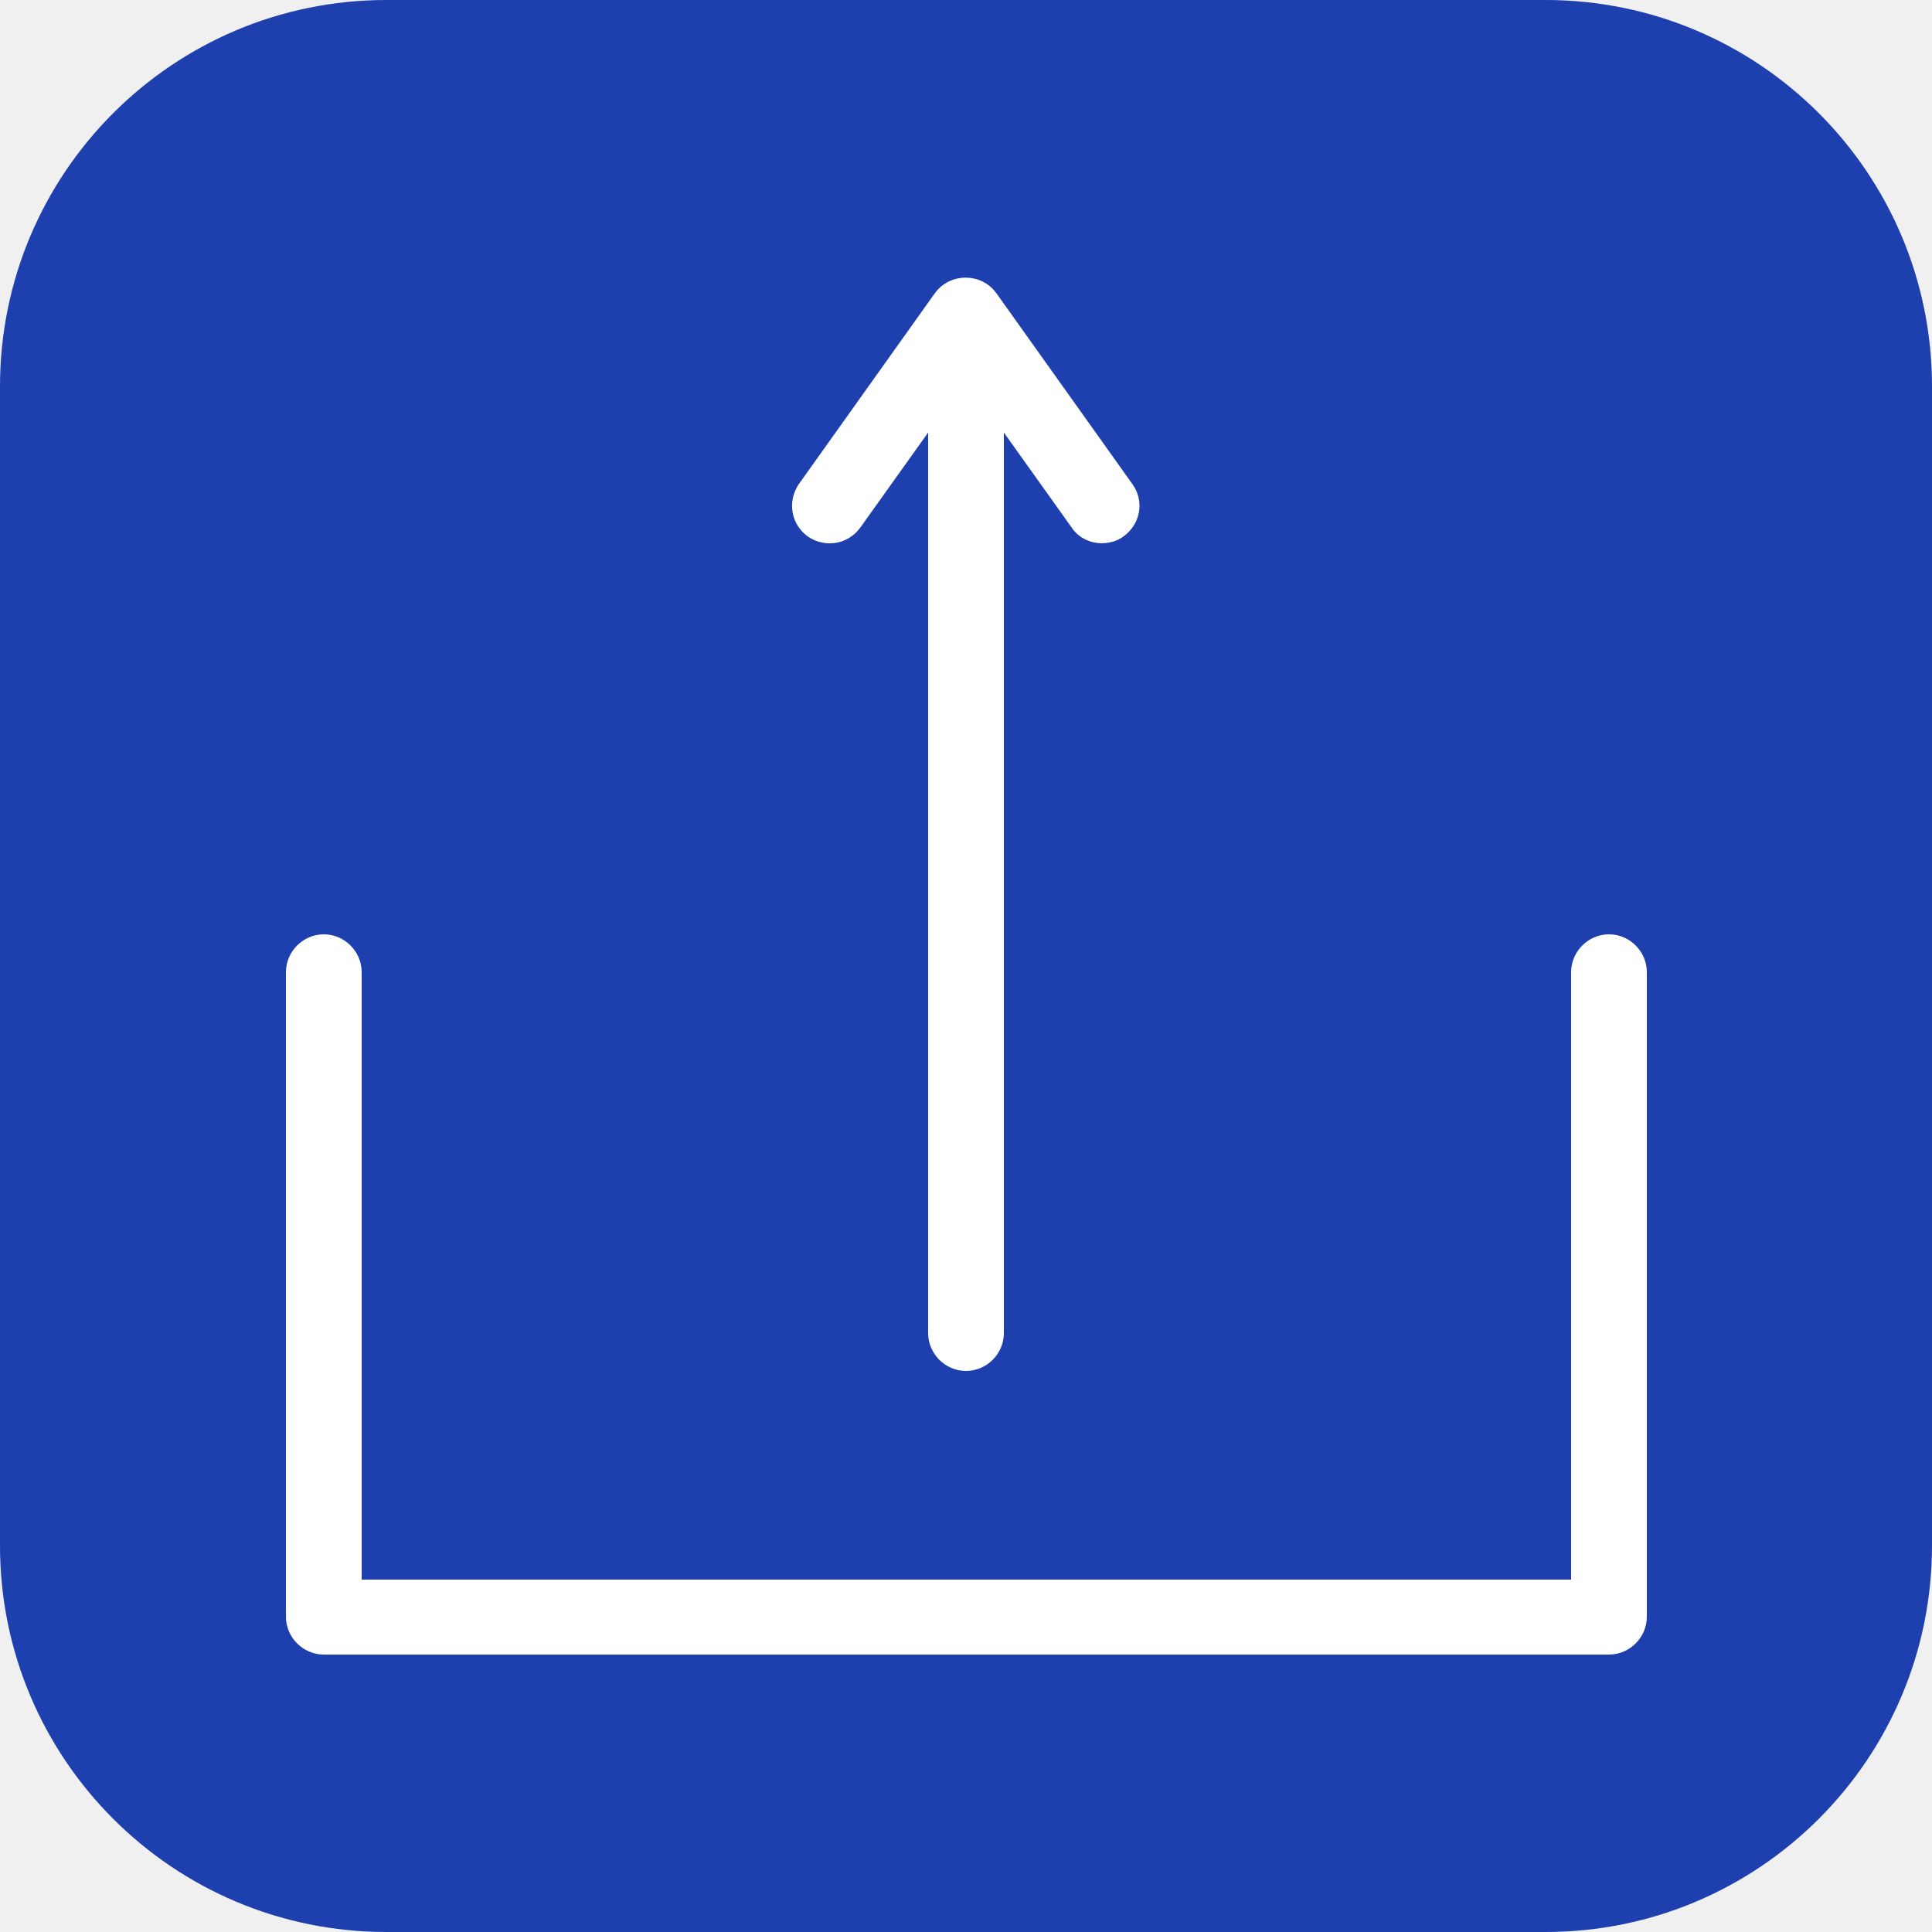
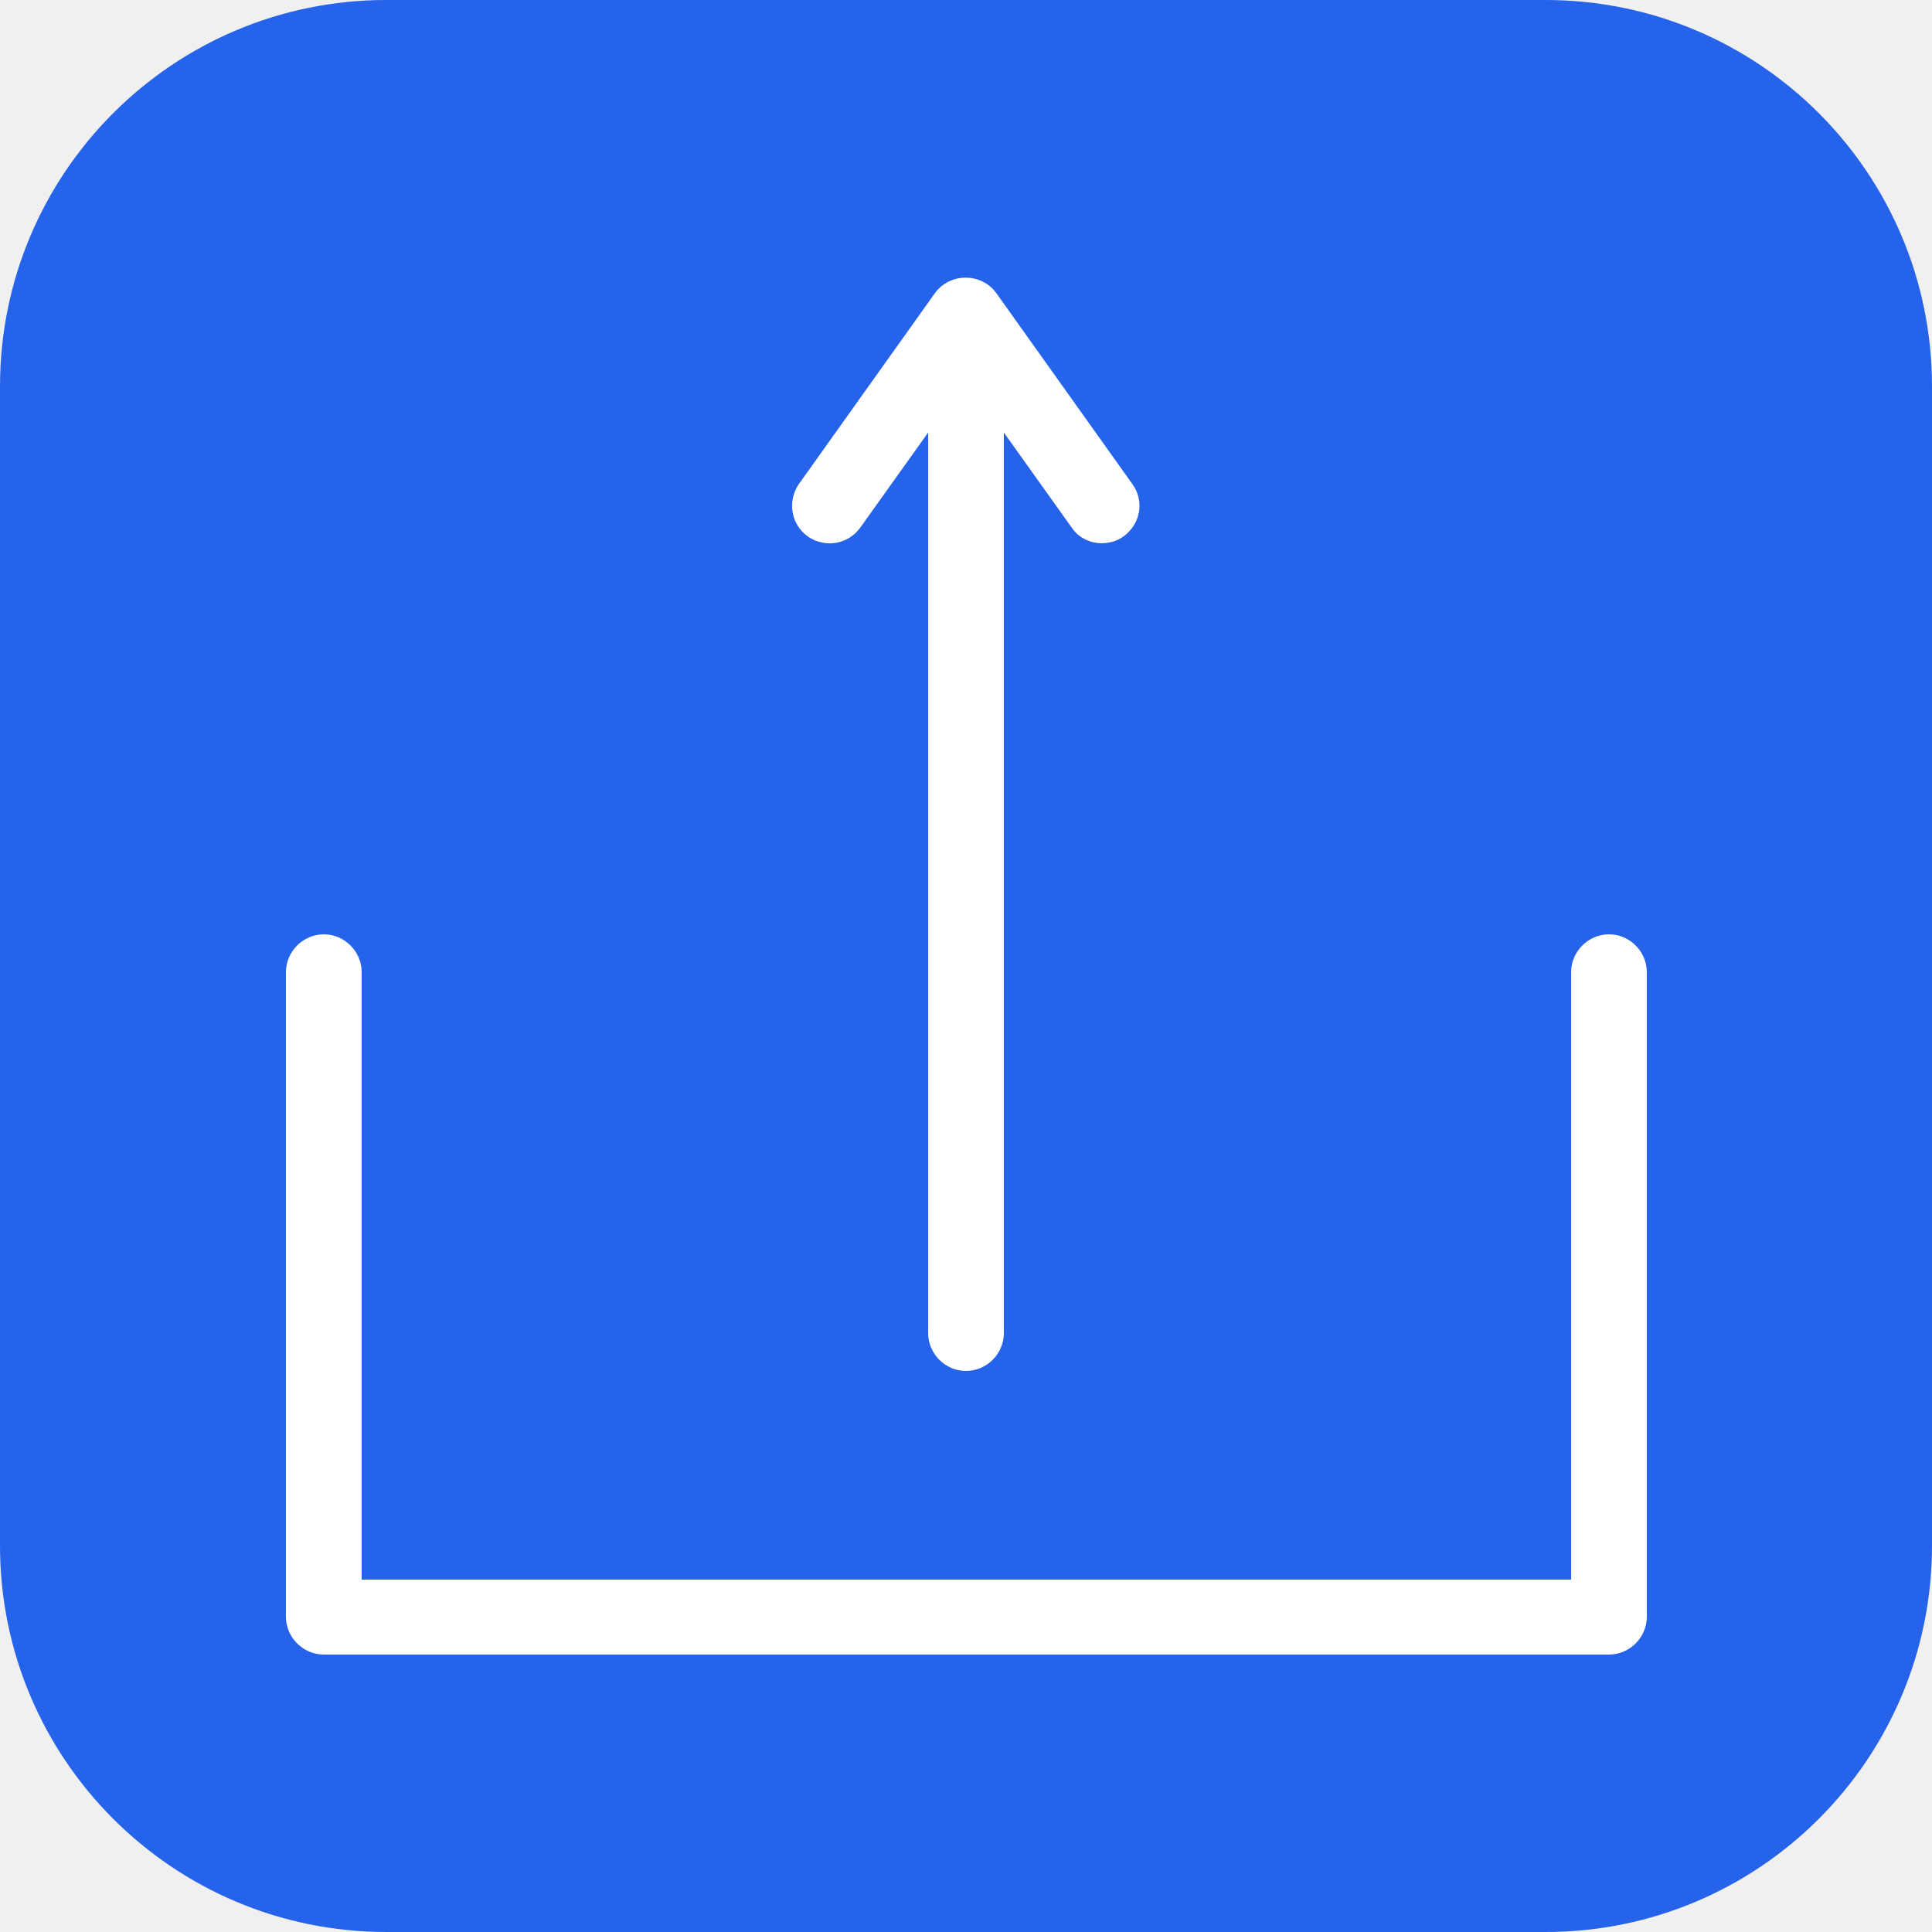
<svg xmlns="http://www.w3.org/2000/svg" id="_레이어_1" data-name="레이어 1" viewBox="0 0 25 25">
  <defs>
    <style>
      .cls-1 {
        fill: #fff;
        stroke: #fff;
        stroke-miterlimit: 10;
        stroke-width: .5px;
      }

      .cls-2 {
-         fill: #1e40af;
+         fill: #2563eb;
      }
    </style>
  </defs>
  <rect class="cls-2" width="25" height="25" rx="5" ry="5" />
  <g>
    <path class="cls-1" d="M20.81,21.16H4.19c-.13,0-.24-.11-.24-.24v-8.34c0-.13.11-.24.24-.24s.24.11.24.24v8.11h16.15v-8.11c0-.13.11-.24.24-.24s.24.11.24.24v8.34c0,.13-.11.24-.24.24Z" />
    <g>
      <path class="cls-1" d="M12.5,17.49c-.13,0-.24-.11-.24-.24V4.44c0-.13.11-.24.24-.24s.24.11.24.24v12.81c0,.13-.11.24-.24.24Z" />
      <path class="cls-1" d="M14.26,6.78c-.07,0-.15-.03-.19-.1l-1.57-2.2-1.57,2.2c-.08.11-.22.13-.33.06-.11-.08-.13-.22-.06-.33l1.76-2.47c.09-.13.3-.13.39,0l1.76,2.47c.08.11.05.25-.06.33-.04.03-.09.04-.14.04Z" />
    </g>
  </g>
</svg>
